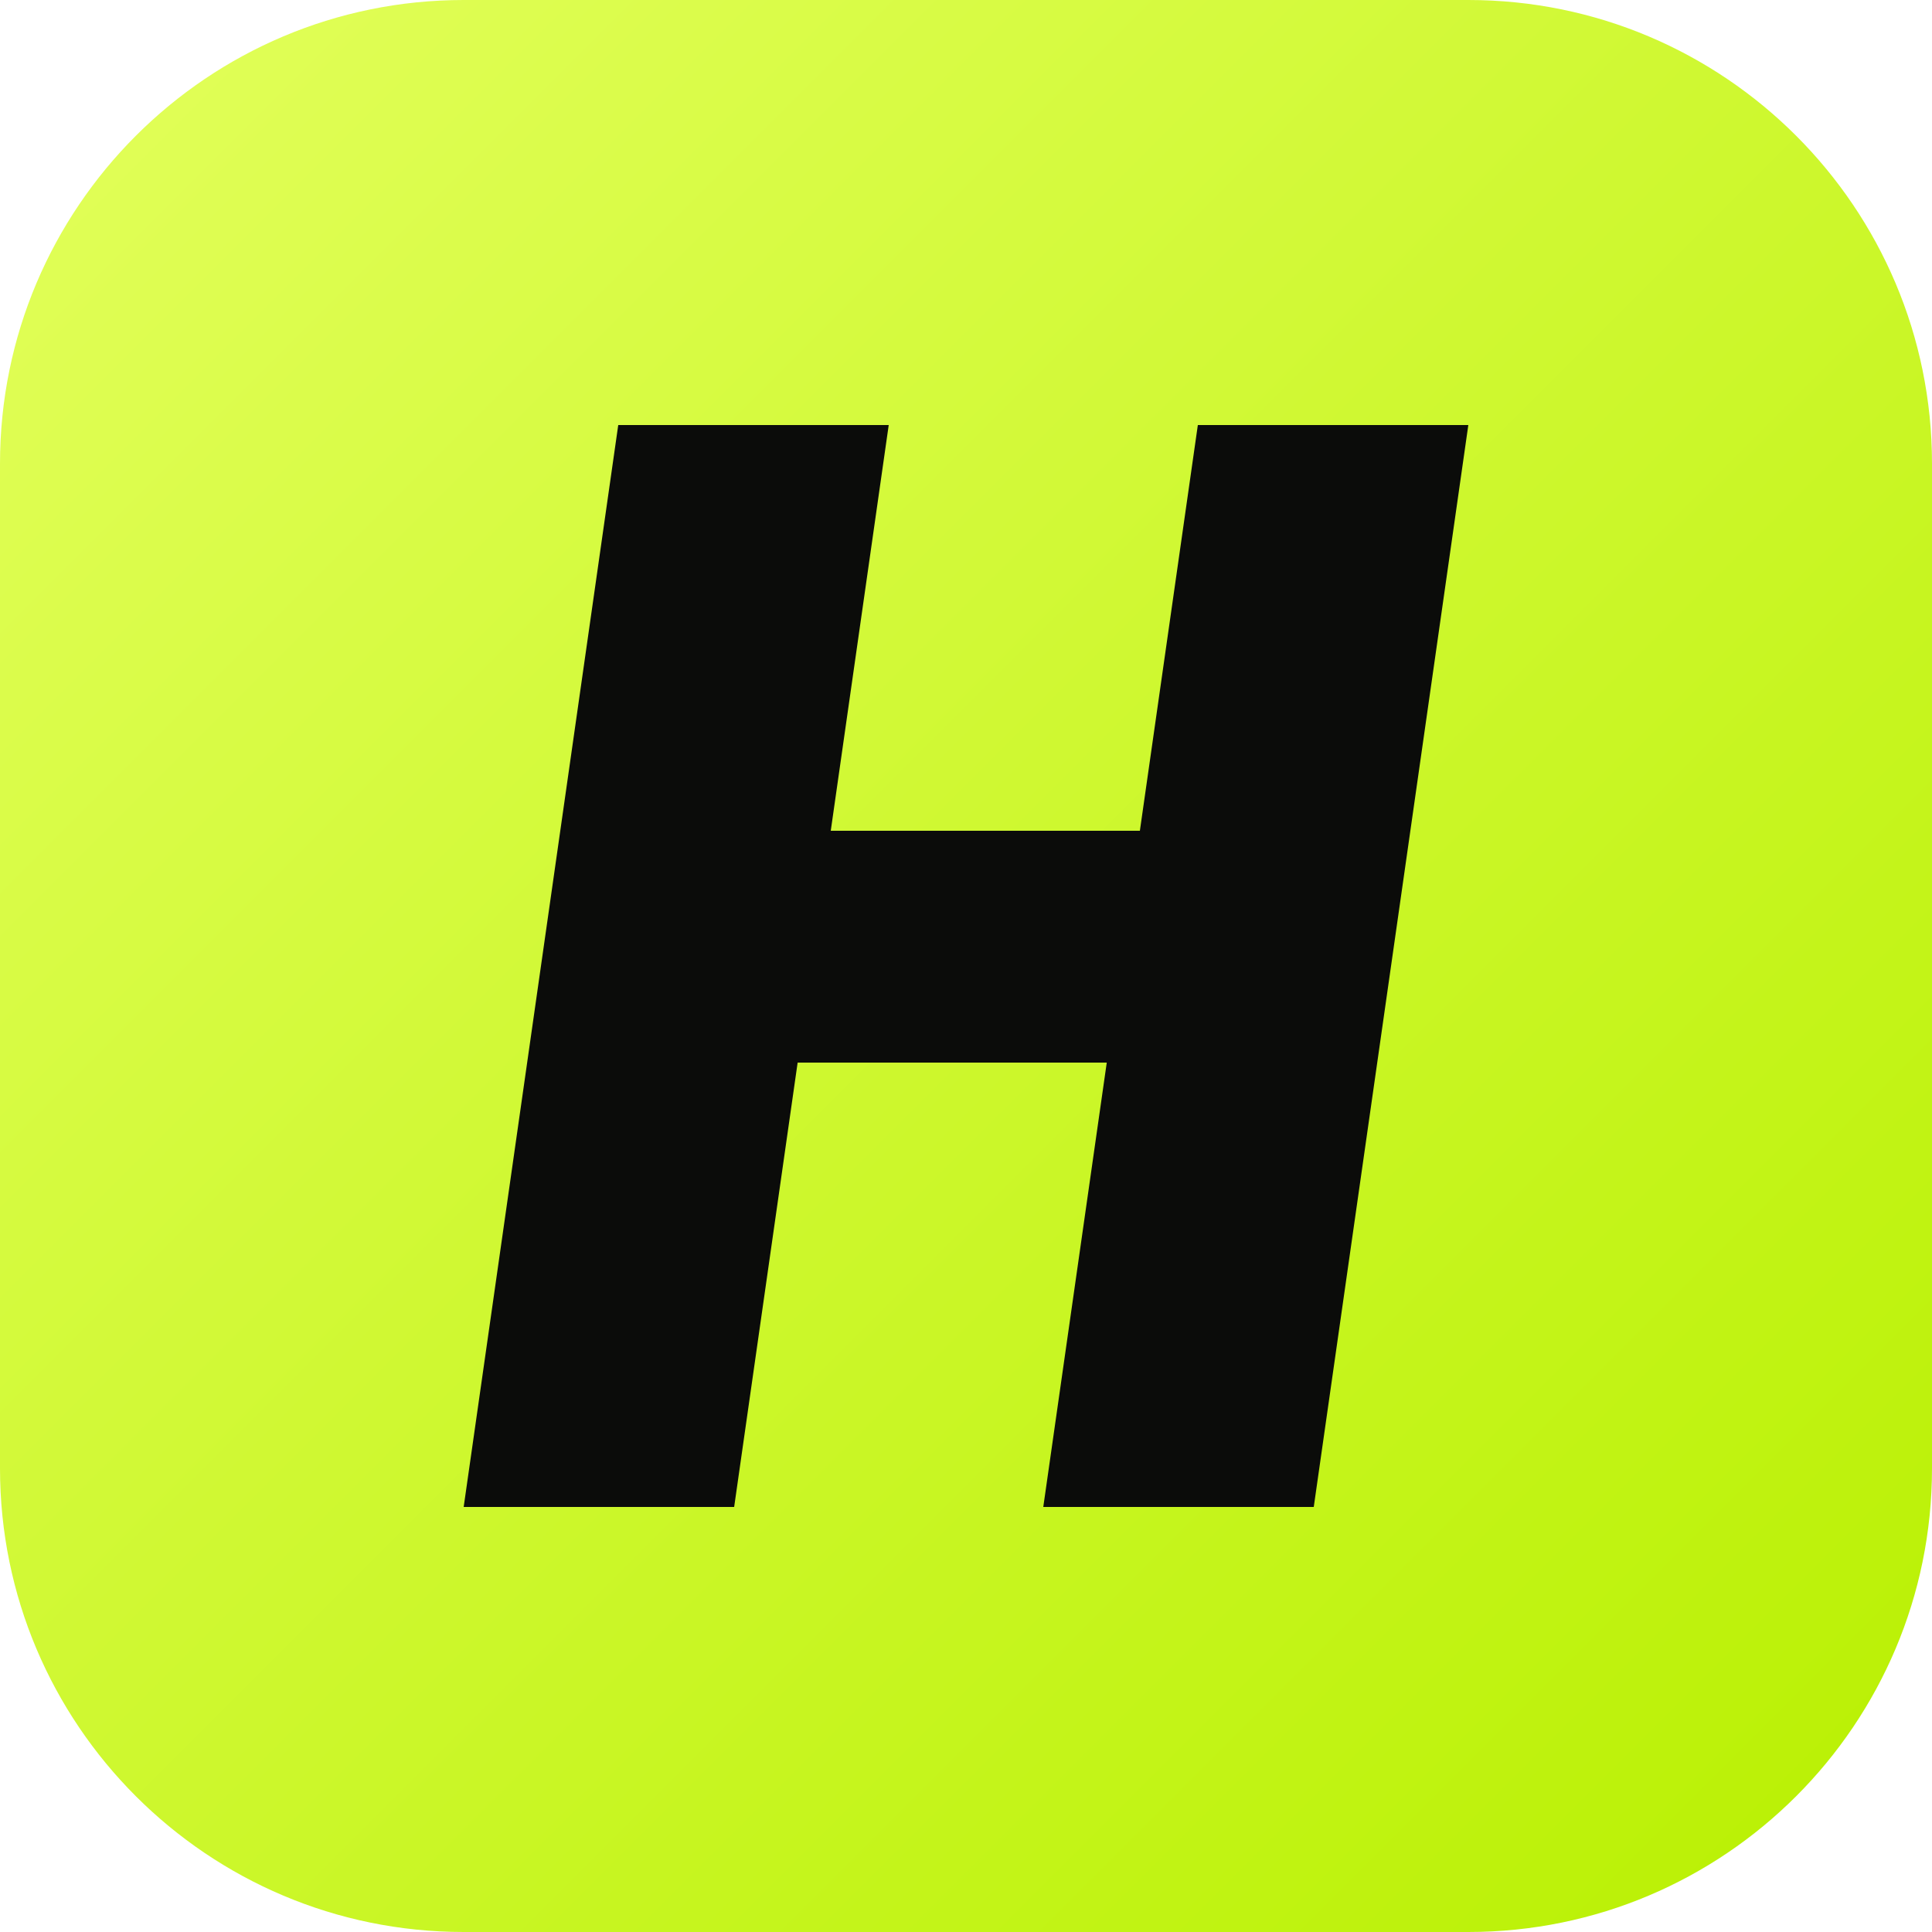
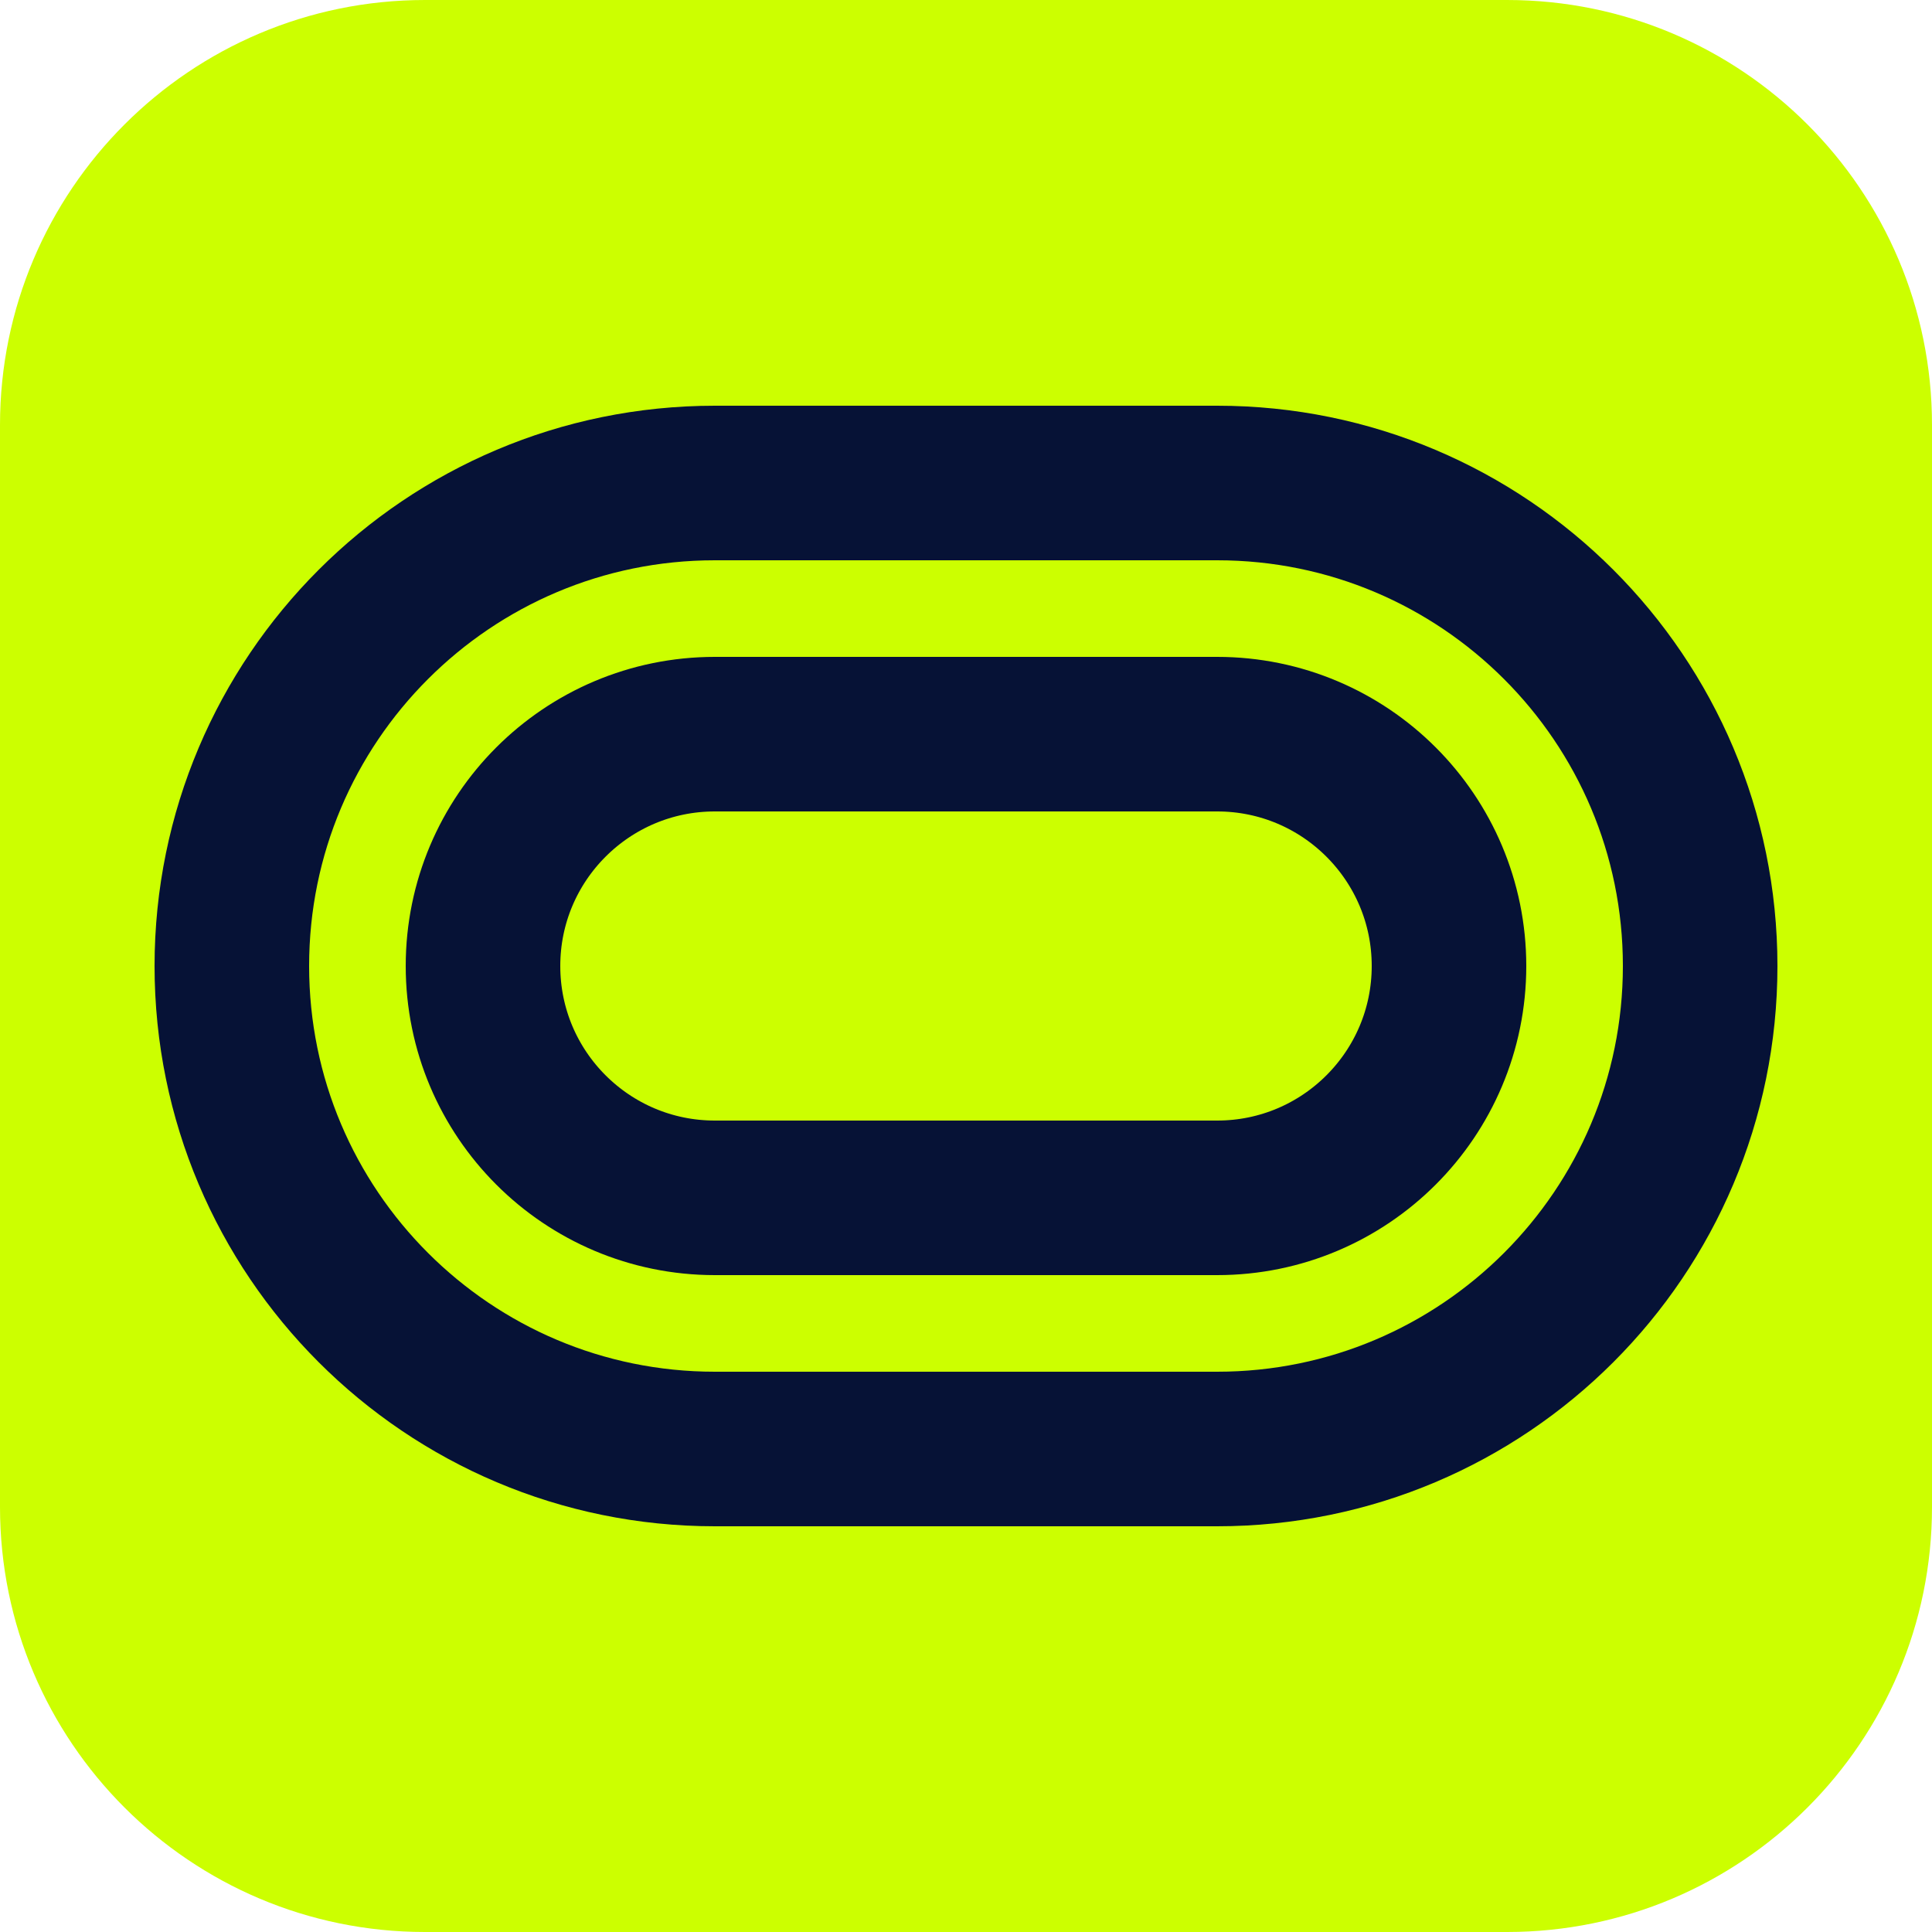
- <svg xmlns="http://www.w3.org/2000/svg" viewBox="0 0 100 100">
-   <defs>
-     <linearGradient id="g" x1="0" y1="0" x2="1" y2="1">
-       <stop offset="0" stop-color="#E3FF5C" />
-       <stop offset="1" stop-color="#B8F000" />
-     </linearGradient>
-   </defs>
-   <rect width="100" height="100" rx="24" fill="url(#g)" />
-   <polygon points="32,22 46,22 38,78 24,78" fill="#0B0C0A" />
-   <polygon points="62,22 76,22 68,78 54,78" fill="#0B0C0A" />
-   <polygon points="37,43 67,43 65.4,55 35.4,55" fill="#0B0C0A" />
+ <svg xmlns="http://www.w3.org/2000/svg" viewBox="0 0 200 200">
+   <rect width="200" height="200" rx="44" fill="#CCFF00" />
+   <g fill="none" stroke="#061236" stroke-width="16">
+     <rect x="24" y="50" width="152" height="100" rx="50" />
+     <rect x="50" y="76" width="100" height="48" rx="24" />
+   </g>
</svg>
